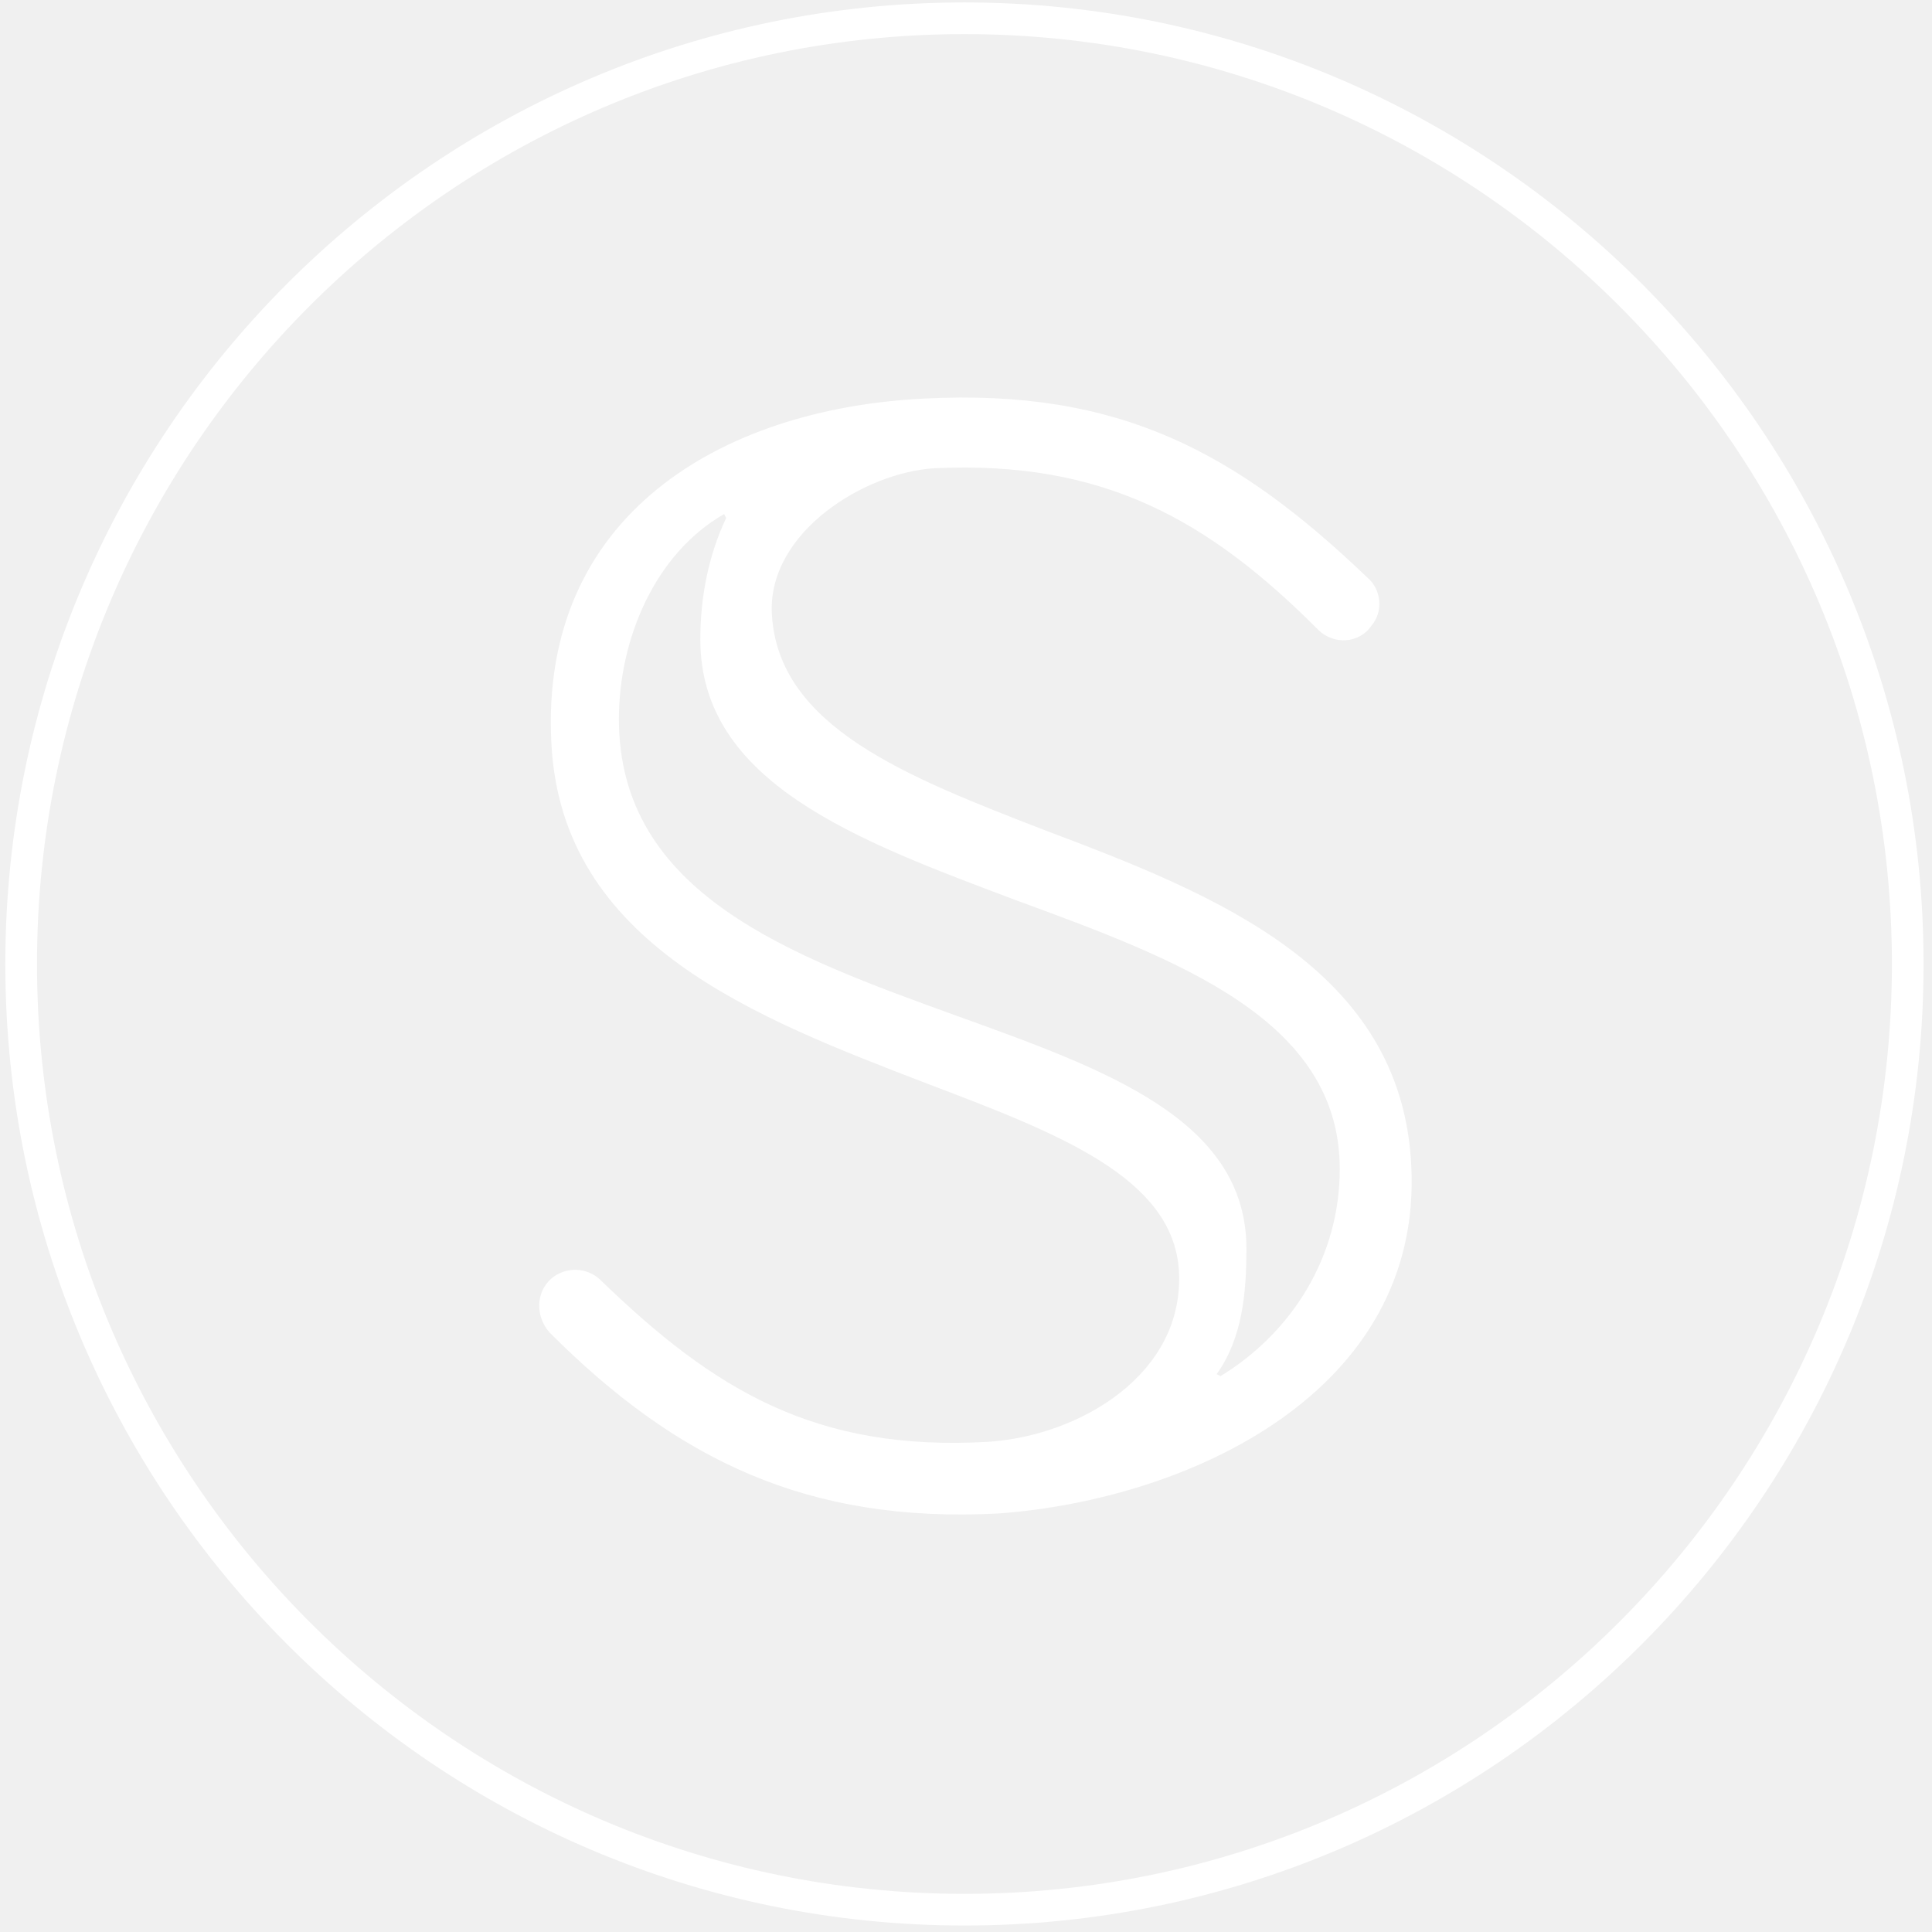
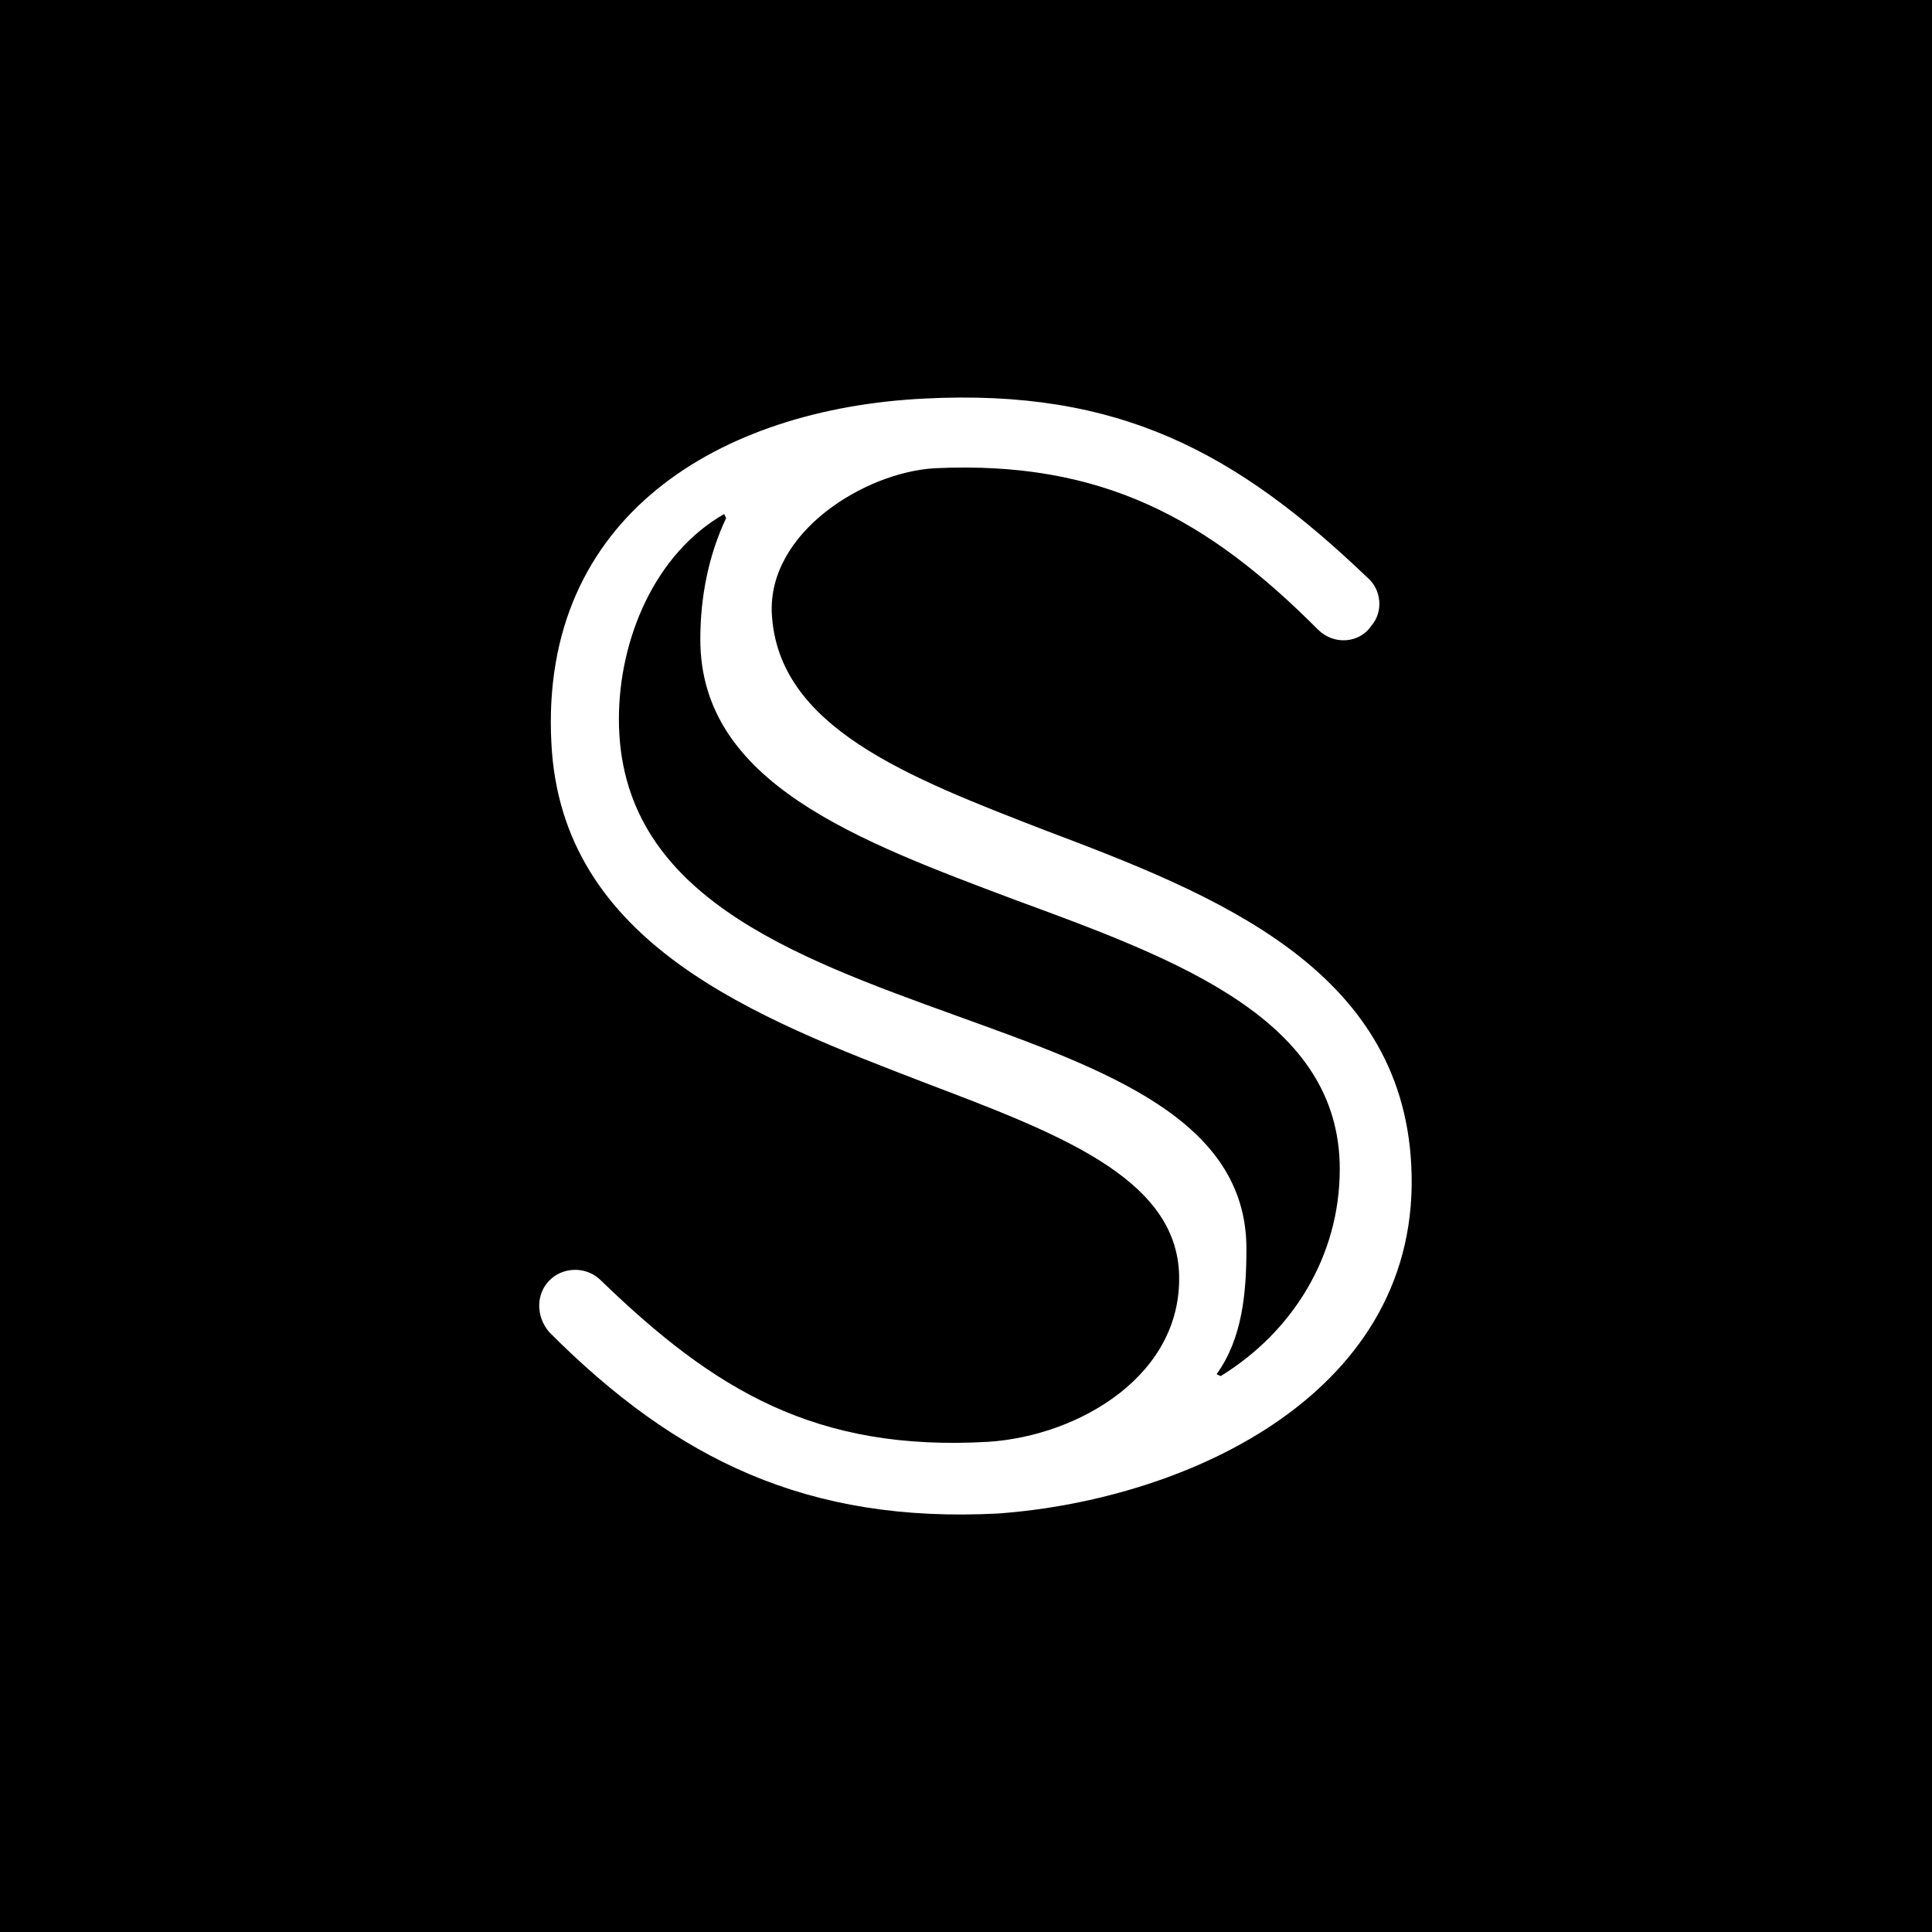
<svg xmlns="http://www.w3.org/2000/svg" version="1.1" id="Layer_1" x="0px" y="0px" viewBox="0 0 122 122" style="enable-background:new 0 0 122 122;">
  <style type="text/css">
	.st0{fill:#1B1B1B;stroke:#FFFFFF;stroke-width:4;}
	.st1{fill-rule:evenodd;clip-rule:evenodd;fill:#FFFFFF;}
	.st2{fill:none;stroke:#FFFFFF;stroke-width:2;stroke-linecap:round;}
</style>
+   <rect x="0.204" y="-0.24" width="121.781" height="122.283" style="stroke: rgb(0, 0, 0);" />
  <path class="st1" d="M 83.223 39.752 C 84.226 40.758 85.856 40.631 86.609 39.5 C 87.362 38.619 87.236 37.236 86.358 36.483 C 78.081 28.562 70.683 24.539 58.393 25.167 C 45.477 25.795 34.065 32.586 34.818 46.918 C 35.445 59.616 47.734 64.266 58.519 68.417 C 66.795 71.56 74.069 74.325 74.445 80.233 C 74.821 86.772 68.175 90.67 62.407 91.046 C 51.496 91.675 45.101 87.777 37.953 80.862 C 37.075 79.983 35.696 79.983 34.818 80.737 C 33.815 81.616 33.815 83.125 34.692 84.131 C 42.718 92.177 50.995 96.201 63.034 95.573 C 75.072 94.693 89.87 87.902 89.117 73.57 C 88.49 61.124 76.703 56.473 66.043 52.45 C 57.265 49.054 49.114 45.91 48.738 38.745 C 48.487 33.591 54.632 29.819 59.02 29.568 C 69.679 29.065 76.326 32.837 83.223 39.752 Z M 84.602 73.822 C 84.602 79.354 81.593 84.131 77.078 86.897 L 76.827 86.772 C 78.458 84.509 78.708 81.616 78.708 78.852 C 78.708 70.678 69.805 67.536 60.4 64.142 C 49.992 60.371 39.082 56.473 39.082 45.408 C 39.082 40.379 41.339 34.974 45.728 32.459 L 45.854 32.711 C 44.725 35.1 44.223 37.739 44.223 40.379 C 44.223 49.433 54.13 53.077 64.162 56.848 C 74.445 60.621 84.602 64.393 84.602 73.822 Z" style="" />
-   <path class="st2" d="M 60.901 120.591 C 93.757 120.591 120.468 93.811 120.468 60.873 C 120.468 27.933 93.757 1.154 60.901 1.154 C 28.047 1.154 1.336 27.933 1.336 60.873 C 1.336 93.811 28.047 120.591 60.901 120.591 Z" style="" />
</svg>
